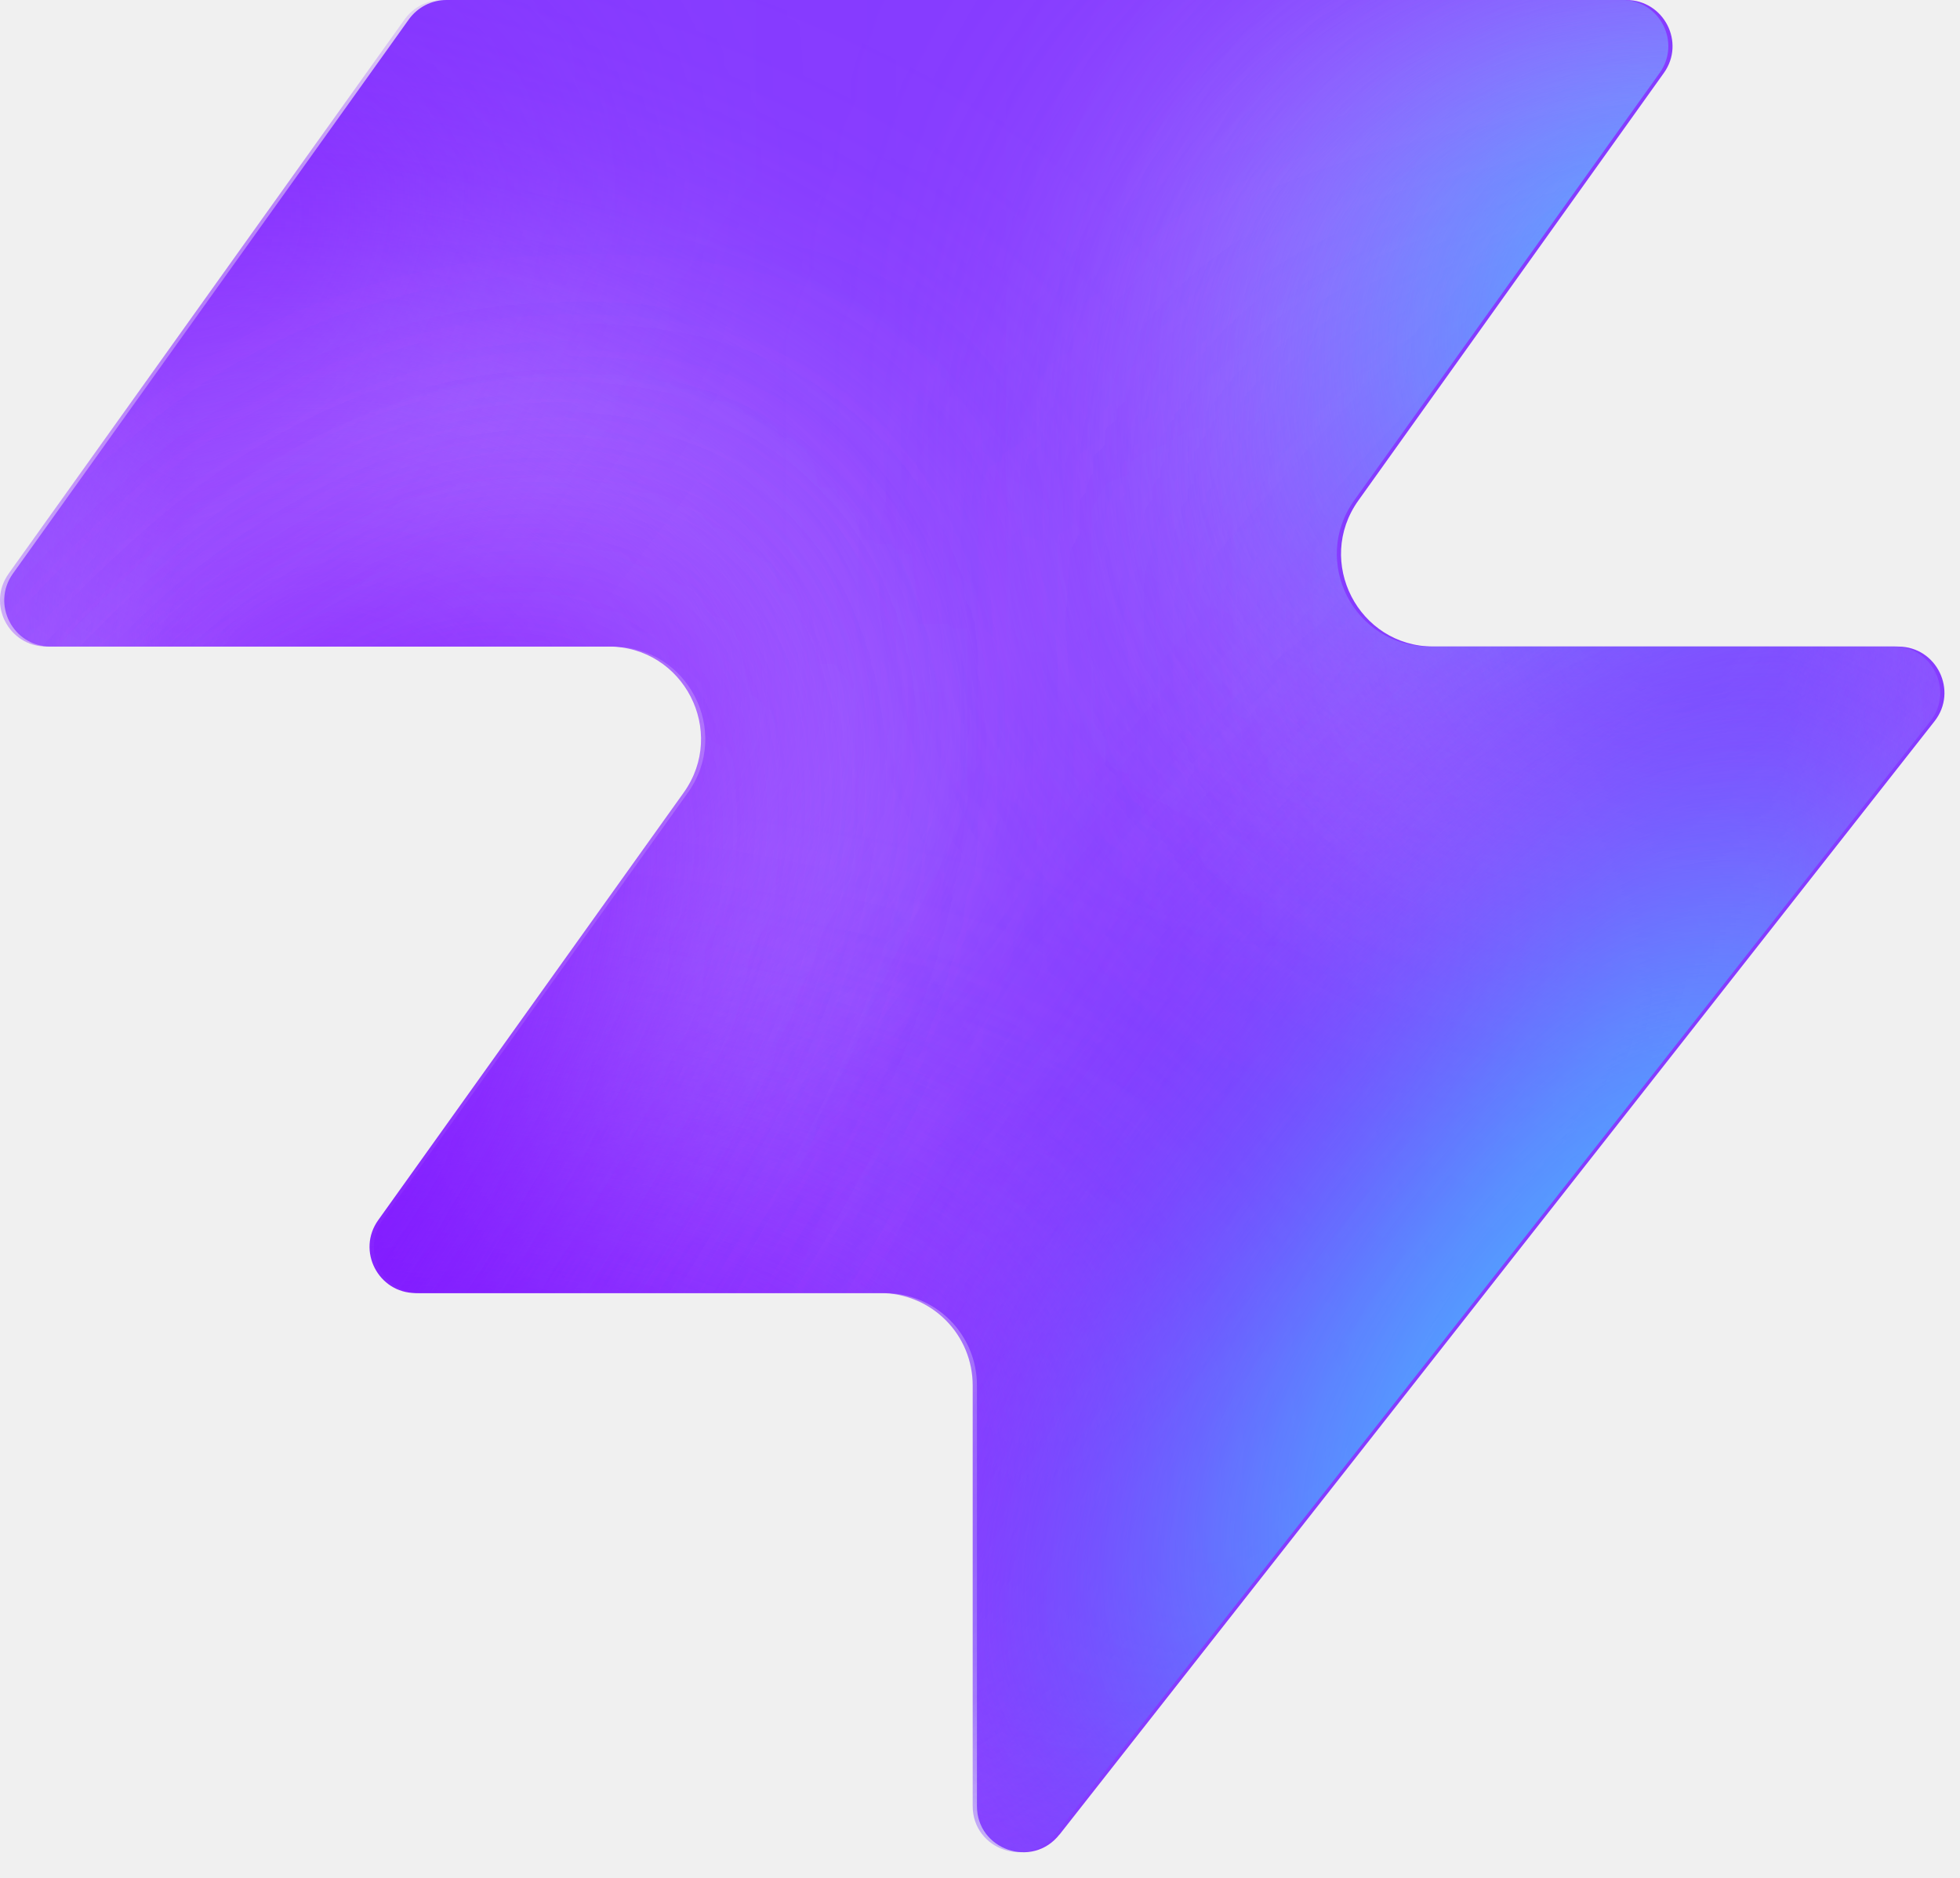
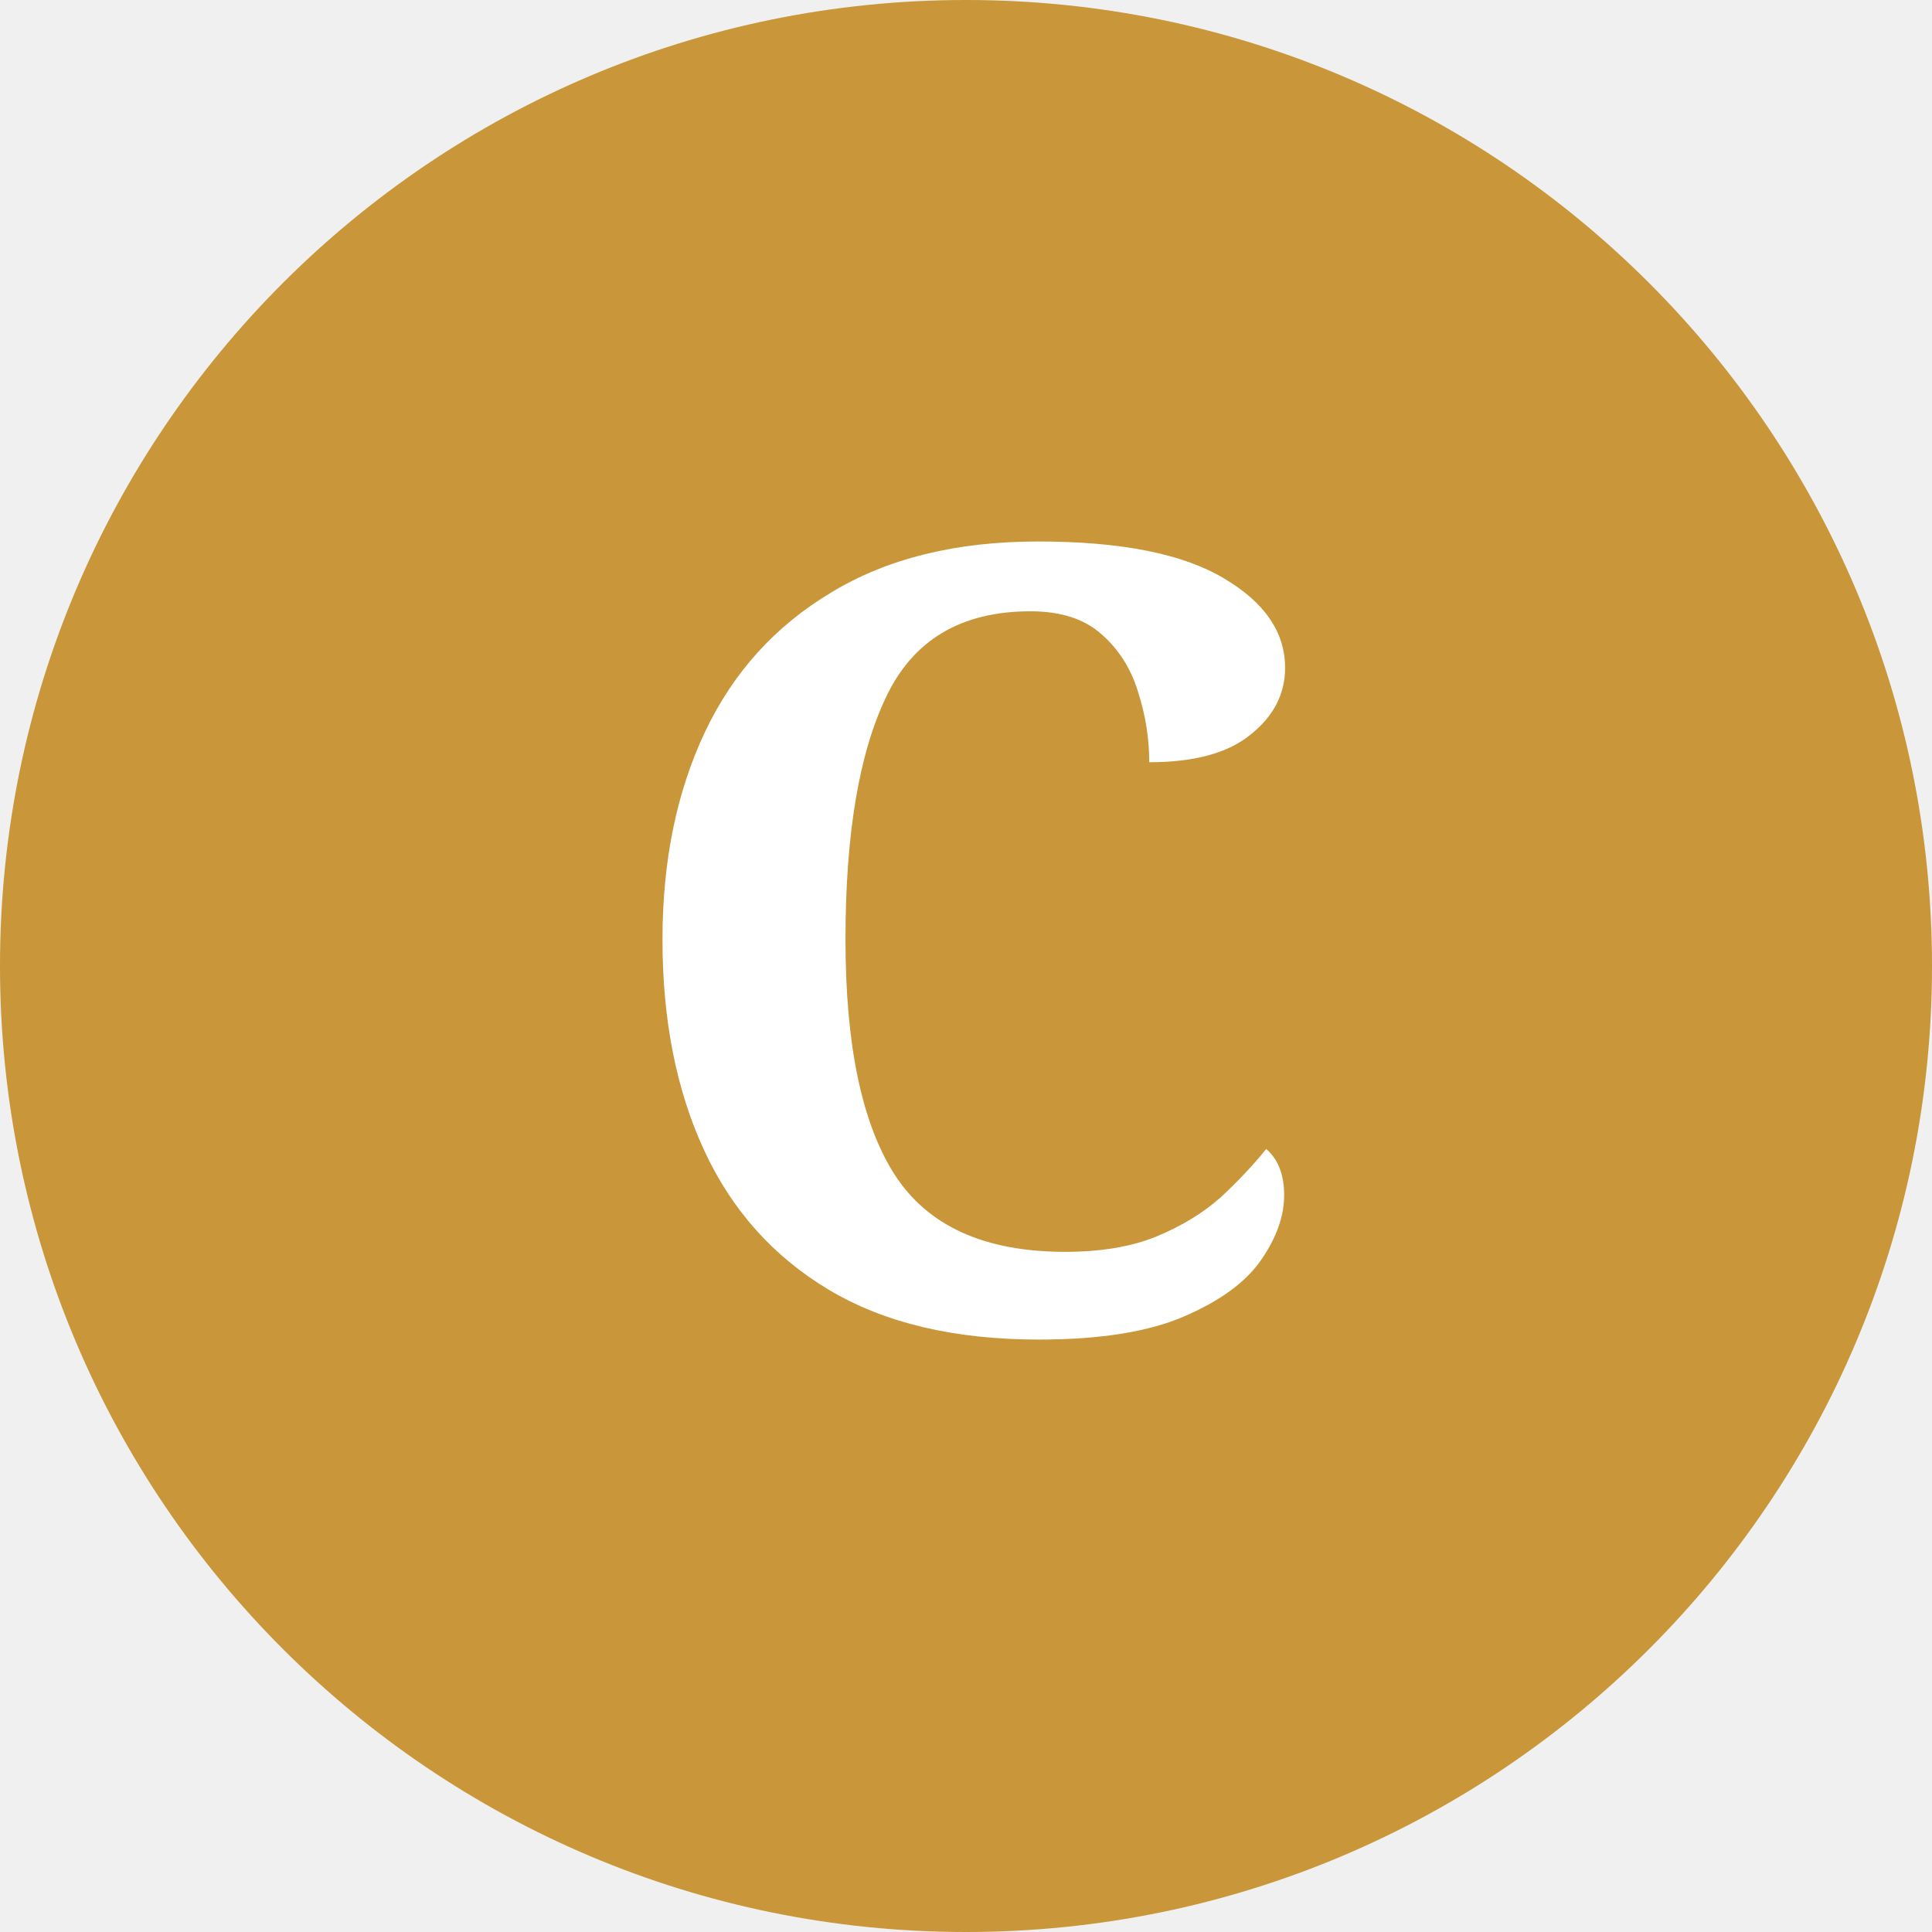
- <svg xmlns="http://www.w3.org/2000/svg" width="48" height="46" fill="none" viewBox="0 0 48 46">
-   <path fill="#863bff" d="M25.946 44.938c-.664.845-2.021.375-2.021-.698V33.937a2.26 2.26 0 0 0-2.262-2.262H10.287c-.92 0-1.456-1.04-.92-1.788l7.48-10.471c1.07-1.497 0-3.578-1.842-3.578H1.237c-.92 0-1.456-1.04-.92-1.788L10.013.474c.214-.297.556-.474.92-.474h28.894c.92 0 1.456 1.04.92 1.788l-7.48 10.471c-1.07 1.498 0 3.579 1.842 3.579h11.377c.943 0 1.473 1.088.89 1.83L25.947 44.94z" style="fill:#863bff;fill:color(display-p3 .525 .23 1);fill-opacity:1" />
-   <mask id="a" width="48" height="46" x="0" y="0" maskUnits="userSpaceOnUse" style="mask-type:alpha">
-     <path fill="#000" d="M25.842 44.938c-.664.844-2.021.375-2.021-.698V33.937a2.26 2.26 0 0 0-2.262-2.262H10.183c-.92 0-1.456-1.04-.92-1.788l7.48-10.471c1.07-1.498 0-3.579-1.842-3.579H1.133c-.92 0-1.456-1.04-.92-1.787L9.91.473c.214-.297.556-.474.92-.474h28.894c.92 0 1.456 1.04.92 1.788l-7.48 10.471c-1.07 1.498 0 3.578 1.842 3.578h11.377c.943 0 1.473 1.088.89 1.832L25.843 44.94z" style="fill:#000;fill-opacity:1" />
-   </mask>
-   <g mask="url(#a)">
-     <g filter="url(#b)">
-       <ellipse cx="5.508" cy="14.704" fill="#ede6ff" rx="5.508" ry="14.704" style="fill:#ede6ff;fill:color(display-p3 .927 .903 1);fill-opacity:1" transform="matrix(.00324 1 1 -.00324 -4.47 31.516)" />
-     </g>
-     <g filter="url(#c)">
-       <ellipse cx="10.399" cy="29.851" fill="#ede6ff" rx="10.399" ry="29.851" style="fill:#ede6ff;fill:color(display-p3 .927 .903 1);fill-opacity:1" transform="matrix(.00324 1 1 -.00324 -39.328 7.883)" />
-     </g>
-     <g filter="url(#d)">
-       <ellipse cx="5.508" cy="30.487" fill="#7e14ff" rx="5.508" ry="30.487" style="fill:#7e14ff;fill:color(display-p3 .492 .077 1);fill-opacity:1" transform="rotate(89.814 -25.913 -14.639)scale(1 -1)" />
-     </g>
-     <g filter="url(#e)">
-       <ellipse cx="5.508" cy="30.599" fill="#7e14ff" rx="5.508" ry="30.599" style="fill:#7e14ff;fill:color(display-p3 .492 .077 1);fill-opacity:1" transform="rotate(89.814 -32.644 -3.334)scale(1 -1)" />
-     </g>
-     <g filter="url(#f)">
-       <ellipse cx="5.508" cy="30.599" fill="#7e14ff" rx="5.508" ry="30.599" style="fill:#7e14ff;fill:color(display-p3 .492 .077 1);fill-opacity:1" transform="matrix(.00324 1 1 -.00324 -34.34 30.47)" />
-     </g>
-     <g filter="url(#g)">
-       <ellipse cx="14.072" cy="22.078" fill="#ede6ff" rx="14.072" ry="22.078" style="fill:#ede6ff;fill:color(display-p3 .927 .903 1);fill-opacity:1" transform="rotate(93.35 24.506 48.493)scale(-1 1)" />
-     </g>
-     <g filter="url(#h)">
-       <ellipse cx="3.47" cy="21.501" fill="#7e14ff" rx="3.47" ry="21.501" style="fill:#7e14ff;fill:color(display-p3 .492 .077 1);fill-opacity:1" transform="rotate(89.009 28.708 47.59)scale(-1 1)" />
-     </g>
-     <g filter="url(#i)">
-       <ellipse cx="3.47" cy="21.501" fill="#7e14ff" rx="3.47" ry="21.501" style="fill:#7e14ff;fill:color(display-p3 .492 .077 1);fill-opacity:1" transform="rotate(89.009 28.708 47.59)scale(-1 1)" />
-     </g>
-     <g filter="url(#j)">
-       <ellipse cx=".387" cy="8.972" fill="#7e14ff" rx="4.407" ry="29.108" style="fill:#7e14ff;fill:color(display-p3 .492 .077 1);fill-opacity:1" transform="rotate(39.51 .387 8.972)" />
-     </g>
-     <g filter="url(#k)">
-       <ellipse cx="47.523" cy="-6.092" fill="#7e14ff" rx="4.407" ry="29.108" style="fill:#7e14ff;fill:color(display-p3 .492 .077 1);fill-opacity:1" transform="rotate(37.892 47.523 -6.092)" />
-     </g>
-     <g filter="url(#l)">
-       <ellipse cx="41.412" cy="6.333" fill="#47bfff" rx="5.971" ry="9.665" style="fill:#47bfff;fill:color(display-p3 .28 .748 1);fill-opacity:1" transform="rotate(37.892 41.412 6.333)" />
-     </g>
-     <g filter="url(#m)">
-       <ellipse cx="-1.879" cy="38.332" fill="#7e14ff" rx="4.407" ry="29.108" style="fill:#7e14ff;fill:color(display-p3 .492 .077 1);fill-opacity:1" transform="rotate(37.892 -1.88 38.332)" />
-     </g>
-     <g filter="url(#n)">
-       <ellipse cx="-1.879" cy="38.332" fill="#7e14ff" rx="4.407" ry="29.108" style="fill:#7e14ff;fill:color(display-p3 .492 .077 1);fill-opacity:1" transform="rotate(37.892 -1.88 38.332)" />
-     </g>
-     <g filter="url(#o)">
-       <ellipse cx="35.651" cy="29.907" fill="#7e14ff" rx="4.407" ry="29.108" style="fill:#7e14ff;fill:color(display-p3 .492 .077 1);fill-opacity:1" transform="rotate(37.892 35.651 29.907)" />
-     </g>
-     <g filter="url(#p)">
-       <ellipse cx="38.418" cy="32.4" fill="#47bfff" rx="5.971" ry="15.297" style="fill:#47bfff;fill:color(display-p3 .28 .748 1);fill-opacity:1" transform="rotate(37.892 38.418 32.4)" />
-     </g>
-   </g>
-   <defs>
-     <filter id="b" width="60.045" height="41.654" x="-19.77" y="16.149" color-interpolation-filters="sRGB" filterUnits="userSpaceOnUse">
-       <feFlood flood-opacity="0" result="BackgroundImageFix" />
-       <feBlend in="SourceGraphic" in2="BackgroundImageFix" result="shape" />
-       <feGaussianBlur result="effect1_foregroundBlur_2002_17158" stdDeviation="7.659" />
-     </filter>
-     <filter id="c" width="90.34" height="51.437" x="-54.613" y="-7.533" color-interpolation-filters="sRGB" filterUnits="userSpaceOnUse">
-       <feFlood flood-opacity="0" result="BackgroundImageFix" />
-       <feBlend in="SourceGraphic" in2="BackgroundImageFix" result="shape" />
-       <feGaussianBlur result="effect1_foregroundBlur_2002_17158" stdDeviation="7.659" />
-     </filter>
-     <filter id="d" width="79.355" height="29.4" x="-49.64" y="2.03" color-interpolation-filters="sRGB" filterUnits="userSpaceOnUse">
-       <feFlood flood-opacity="0" result="BackgroundImageFix" />
-       <feBlend in="SourceGraphic" in2="BackgroundImageFix" result="shape" />
-       <feGaussianBlur result="effect1_foregroundBlur_2002_17158" stdDeviation="4.596" />
-     </filter>
-     <filter id="e" width="79.579" height="29.4" x="-45.045" y="20.029" color-interpolation-filters="sRGB" filterUnits="userSpaceOnUse">
-       <feFlood flood-opacity="0" result="BackgroundImageFix" />
-       <feBlend in="SourceGraphic" in2="BackgroundImageFix" result="shape" />
-       <feGaussianBlur result="effect1_foregroundBlur_2002_17158" stdDeviation="4.596" />
-     </filter>
-     <filter id="f" width="79.579" height="29.4" x="-43.513" y="21.178" color-interpolation-filters="sRGB" filterUnits="userSpaceOnUse">
-       <feFlood flood-opacity="0" result="BackgroundImageFix" />
-       <feBlend in="SourceGraphic" in2="BackgroundImageFix" result="shape" />
-       <feGaussianBlur result="effect1_foregroundBlur_2002_17158" stdDeviation="4.596" />
-     </filter>
-     <filter id="g" width="74.749" height="58.852" x="15.756" y="-17.901" color-interpolation-filters="sRGB" filterUnits="userSpaceOnUse">
-       <feFlood flood-opacity="0" result="BackgroundImageFix" />
-       <feBlend in="SourceGraphic" in2="BackgroundImageFix" result="shape" />
-       <feGaussianBlur result="effect1_foregroundBlur_2002_17158" stdDeviation="7.659" />
-     </filter>
-     <filter id="h" width="61.377" height="25.362" x="23.548" y="2.284" color-interpolation-filters="sRGB" filterUnits="userSpaceOnUse">
-       <feFlood flood-opacity="0" result="BackgroundImageFix" />
-       <feBlend in="SourceGraphic" in2="BackgroundImageFix" result="shape" />
-       <feGaussianBlur result="effect1_foregroundBlur_2002_17158" stdDeviation="4.596" />
-     </filter>
-     <filter id="i" width="61.377" height="25.362" x="23.548" y="2.284" color-interpolation-filters="sRGB" filterUnits="userSpaceOnUse">
-       <feFlood flood-opacity="0" result="BackgroundImageFix" />
-       <feBlend in="SourceGraphic" in2="BackgroundImageFix" result="shape" />
-       <feGaussianBlur result="effect1_foregroundBlur_2002_17158" stdDeviation="4.596" />
-     </filter>
-     <filter id="j" width="56.045" height="63.649" x="-27.636" y="-22.853" color-interpolation-filters="sRGB" filterUnits="userSpaceOnUse">
-       <feFlood flood-opacity="0" result="BackgroundImageFix" />
-       <feBlend in="SourceGraphic" in2="BackgroundImageFix" result="shape" />
-       <feGaussianBlur result="effect1_foregroundBlur_2002_17158" stdDeviation="4.596" />
-     </filter>
-     <filter id="k" width="54.814" height="64.646" x="20.116" y="-38.415" color-interpolation-filters="sRGB" filterUnits="userSpaceOnUse">
-       <feFlood flood-opacity="0" result="BackgroundImageFix" />
-       <feBlend in="SourceGraphic" in2="BackgroundImageFix" result="shape" />
-       <feGaussianBlur result="effect1_foregroundBlur_2002_17158" stdDeviation="4.596" />
-     </filter>
-     <filter id="l" width="33.541" height="35.313" x="24.641" y="-11.323" color-interpolation-filters="sRGB" filterUnits="userSpaceOnUse">
-       <feFlood flood-opacity="0" result="BackgroundImageFix" />
-       <feBlend in="SourceGraphic" in2="BackgroundImageFix" result="shape" />
-       <feGaussianBlur result="effect1_foregroundBlur_2002_17158" stdDeviation="4.596" />
-     </filter>
-     <filter id="m" width="54.814" height="64.646" x="-29.286" y="6.009" color-interpolation-filters="sRGB" filterUnits="userSpaceOnUse">
-       <feFlood flood-opacity="0" result="BackgroundImageFix" />
-       <feBlend in="SourceGraphic" in2="BackgroundImageFix" result="shape" />
-       <feGaussianBlur result="effect1_foregroundBlur_2002_17158" stdDeviation="4.596" />
-     </filter>
-     <filter id="n" width="54.814" height="64.646" x="-29.286" y="6.009" color-interpolation-filters="sRGB" filterUnits="userSpaceOnUse">
-       <feFlood flood-opacity="0" result="BackgroundImageFix" />
-       <feBlend in="SourceGraphic" in2="BackgroundImageFix" result="shape" />
-       <feGaussianBlur result="effect1_foregroundBlur_2002_17158" stdDeviation="4.596" />
-     </filter>
-     <filter id="o" width="54.814" height="64.646" x="8.244" y="-2.416" color-interpolation-filters="sRGB" filterUnits="userSpaceOnUse">
-       <feFlood flood-opacity="0" result="BackgroundImageFix" />
-       <feBlend in="SourceGraphic" in2="BackgroundImageFix" result="shape" />
-       <feGaussianBlur result="effect1_foregroundBlur_2002_17158" stdDeviation="4.596" />
-     </filter>
-     <filter id="p" width="39.409" height="43.623" x="18.713" y="10.588" color-interpolation-filters="sRGB" filterUnits="userSpaceOnUse">
-       <feFlood flood-opacity="0" result="BackgroundImageFix" />
-       <feBlend in="SourceGraphic" in2="BackgroundImageFix" result="shape" />
-       <feGaussianBlur result="effect1_foregroundBlur_2002_17158" stdDeviation="4.596" />
-     </filter>
-   </defs>
+ <svg xmlns="http://www.w3.org/2000/svg" viewBox="0 0 32 32">
+   <circle cx="16" cy="16" r="16" fill="#C9963A" />
+   <text x="16" y="22" font-family="Georgia, serif" font-size="18" font-weight="bold" fill="white" text-anchor="middle">C</text>
</svg>
